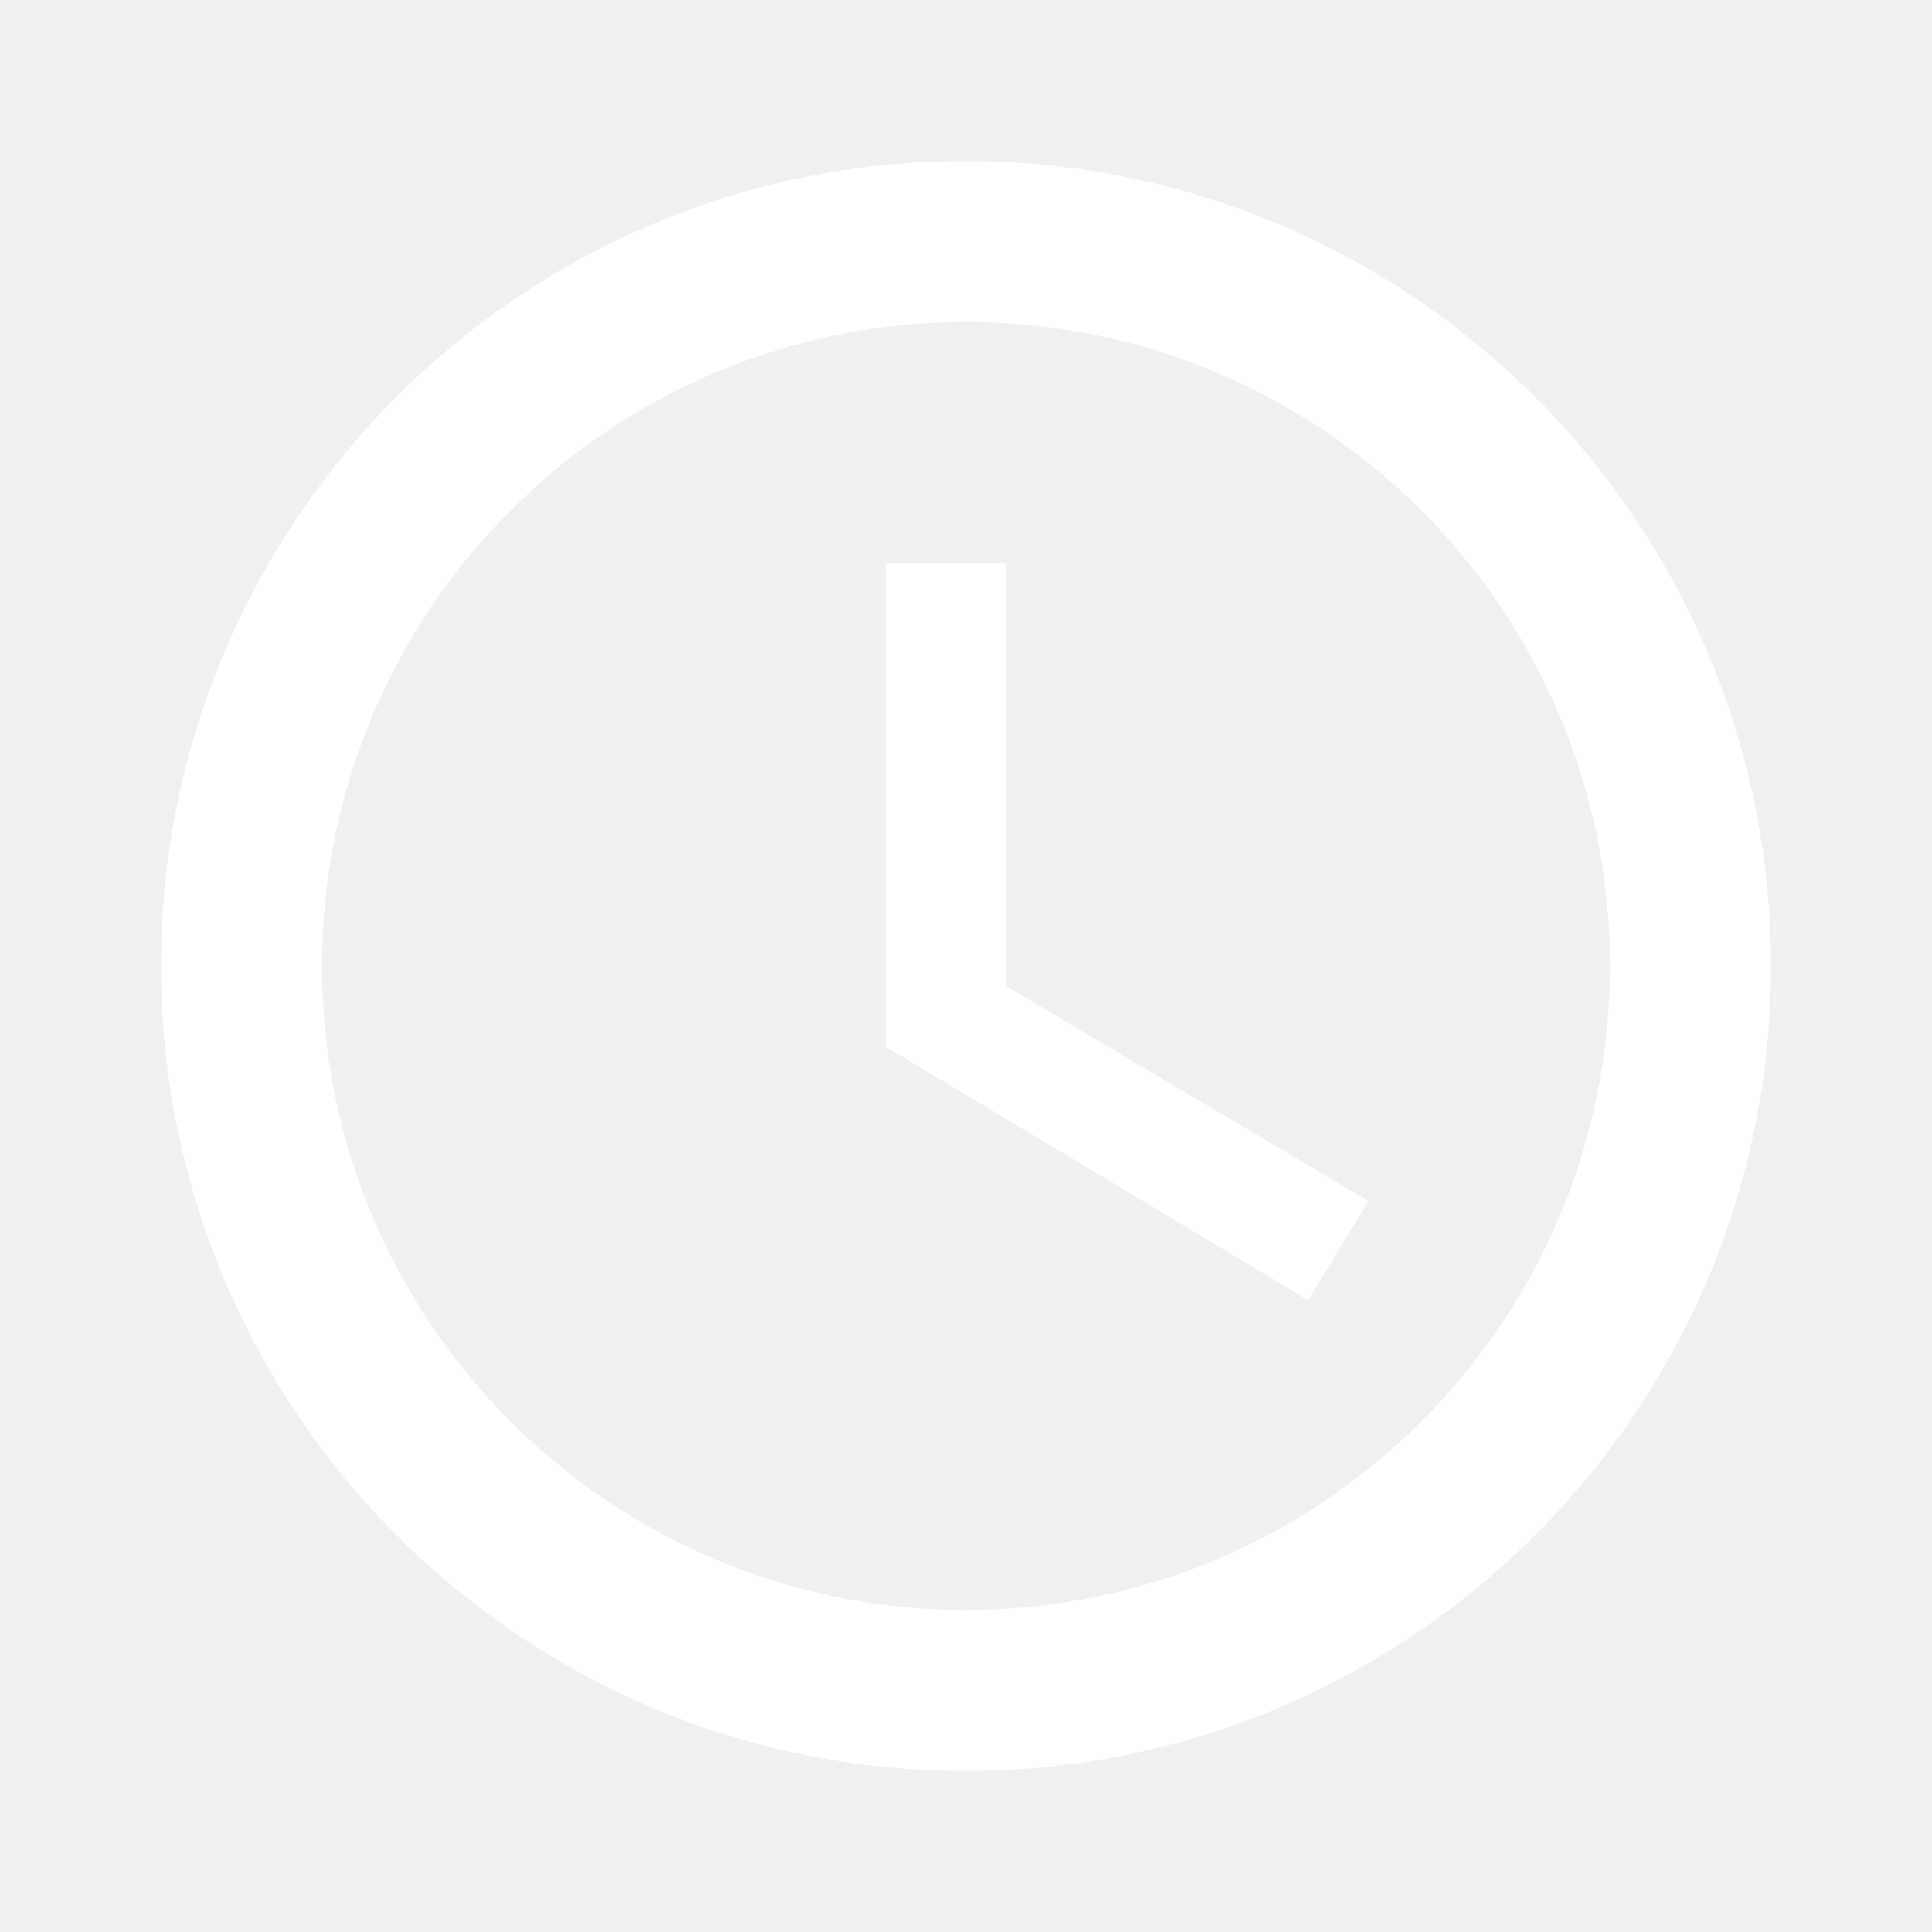
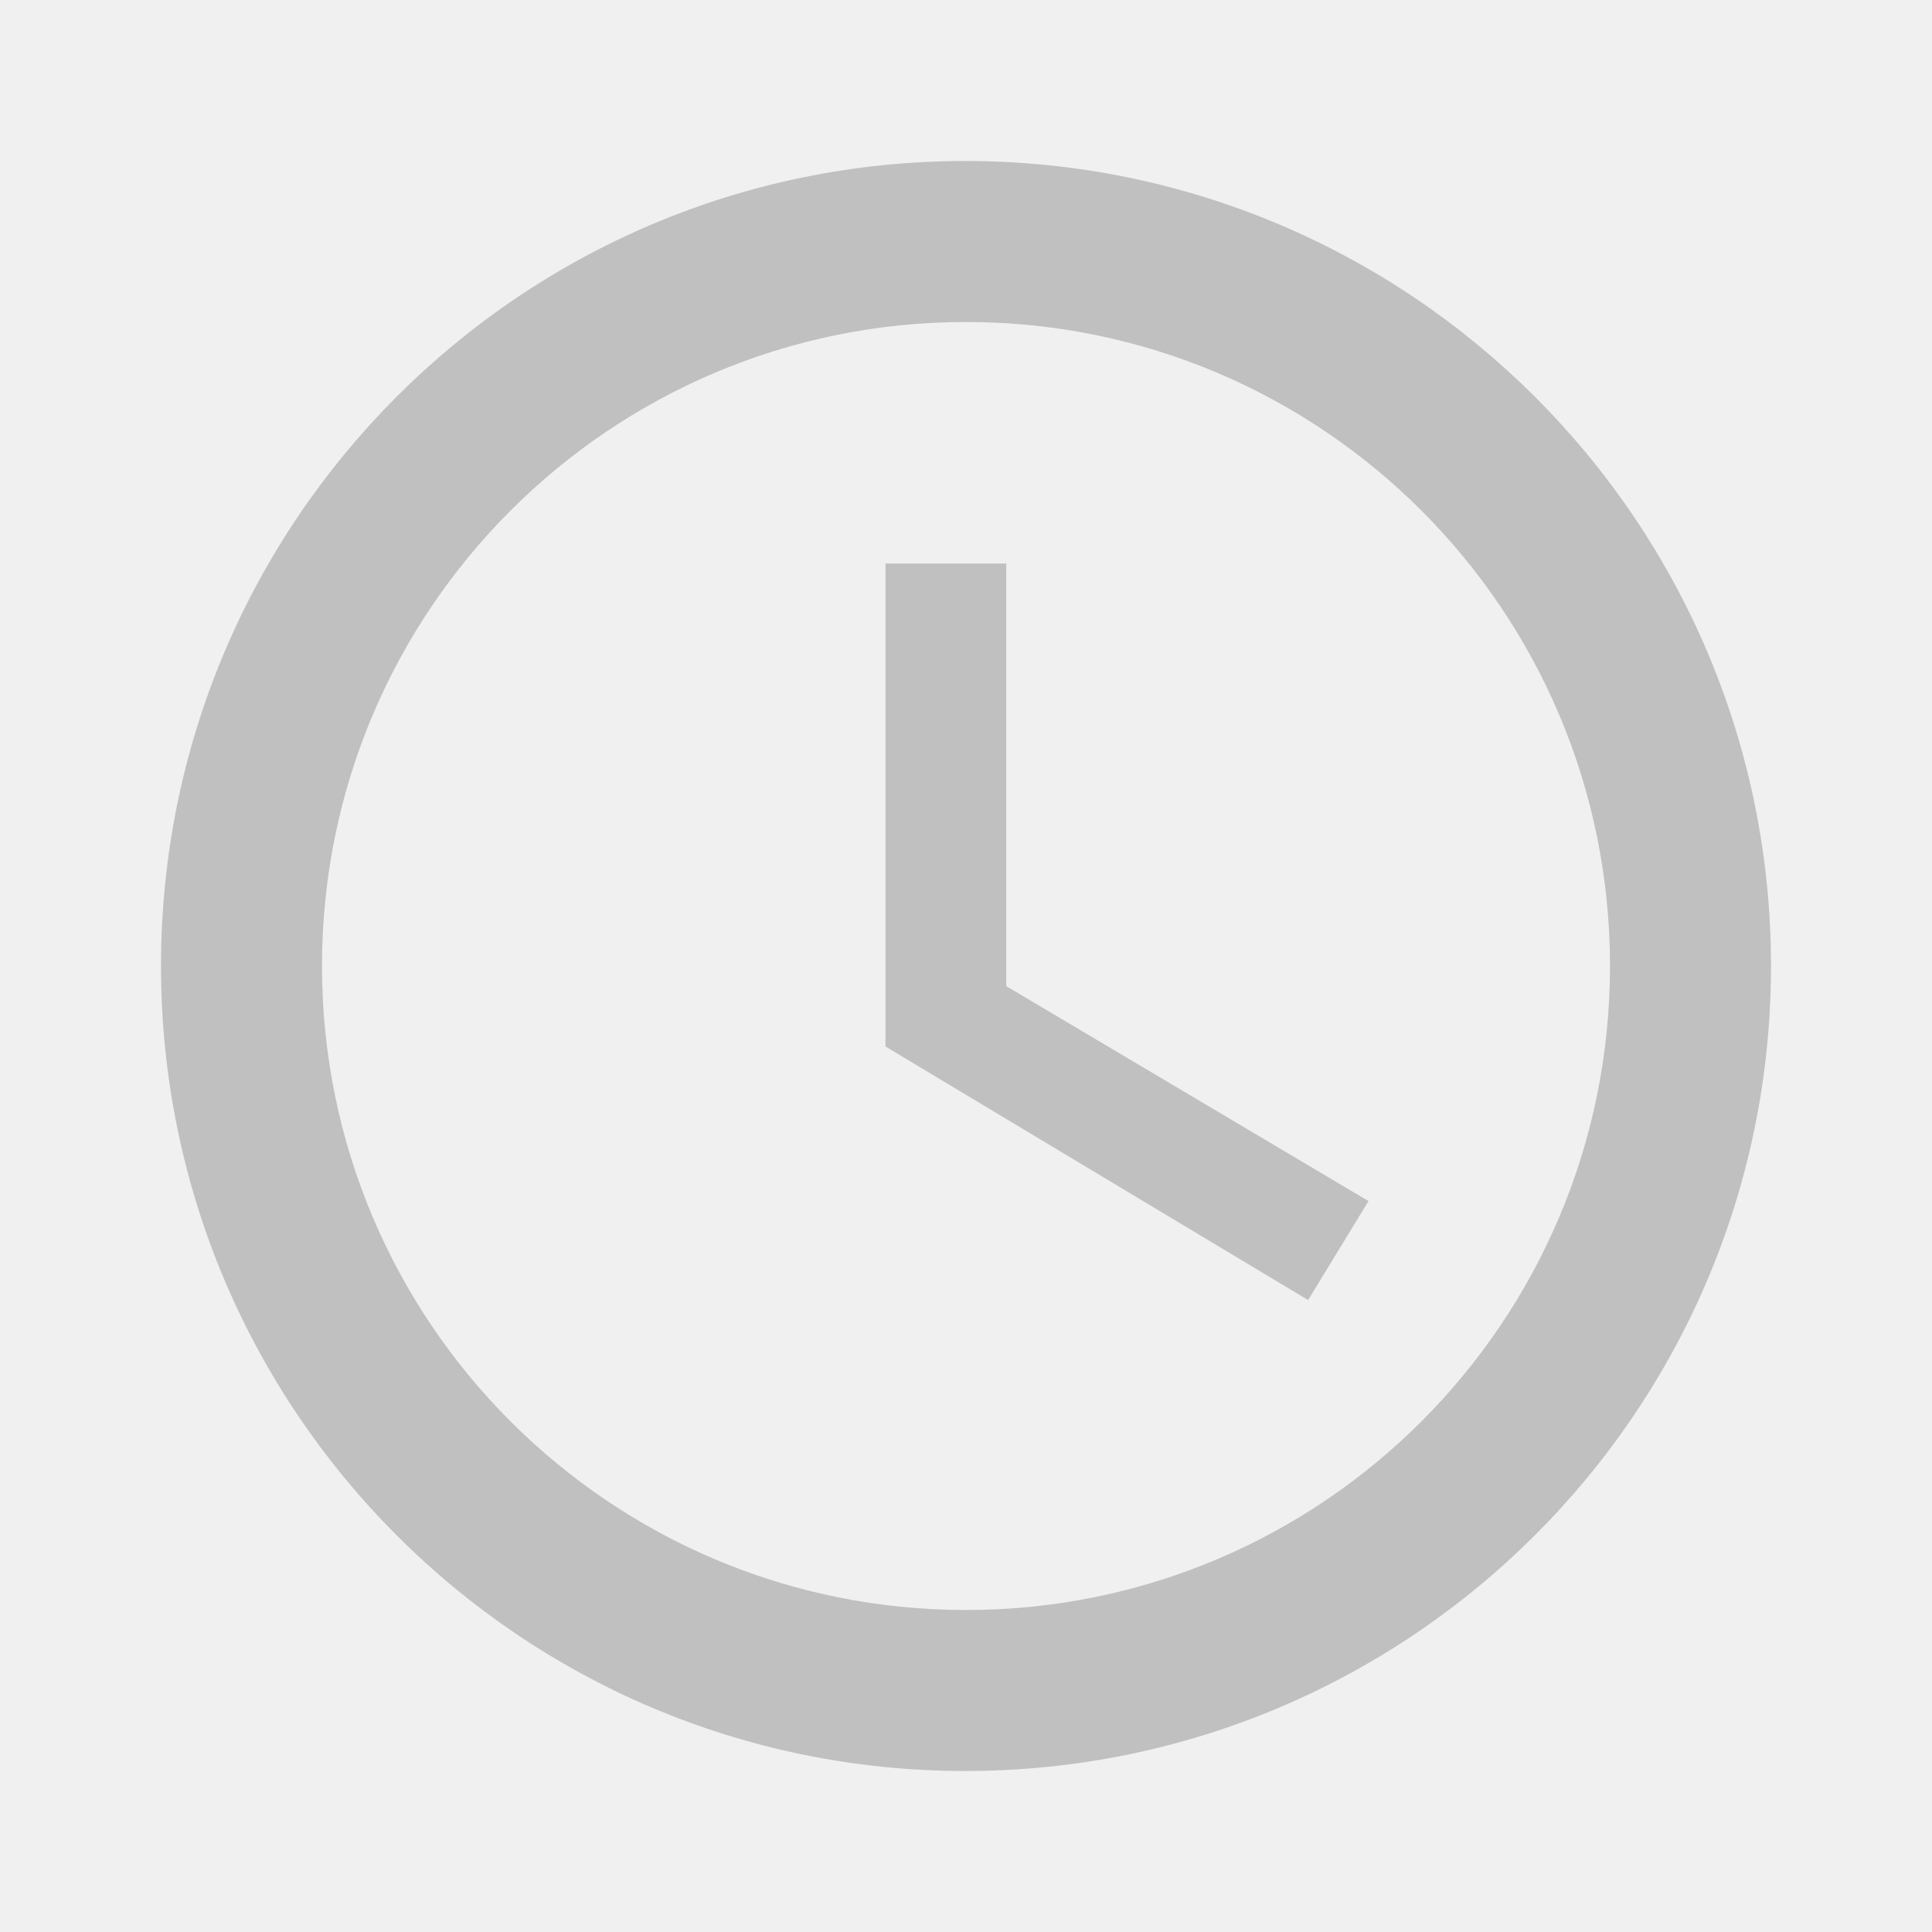
- <svg xmlns="http://www.w3.org/2000/svg" height="24px" viewBox="0 0 24 24" width="24px" fill="#FFFFFF">
+ <svg xmlns="http://www.w3.org/2000/svg" height="24px" viewBox="0 0 24 24" width="24px" fill="#c0c0c0">
  <path d="M0 0h24v24H0V0z" fill="none" />
  <path d="M11.99 2C6.47 2 2 6.48 2 12s4.47 10 9.99 10C17.52 22 22 17.52 22 12S17.52 2 11.99 2zM12 20c-4.42 0-8-3.58-8-8s3.58-8 8-8 8 3.58 8 8-3.58 8-8 8zm.5-13H11v6l5.25 3.15.75-1.23-4.5-2.67z" />
</svg>
